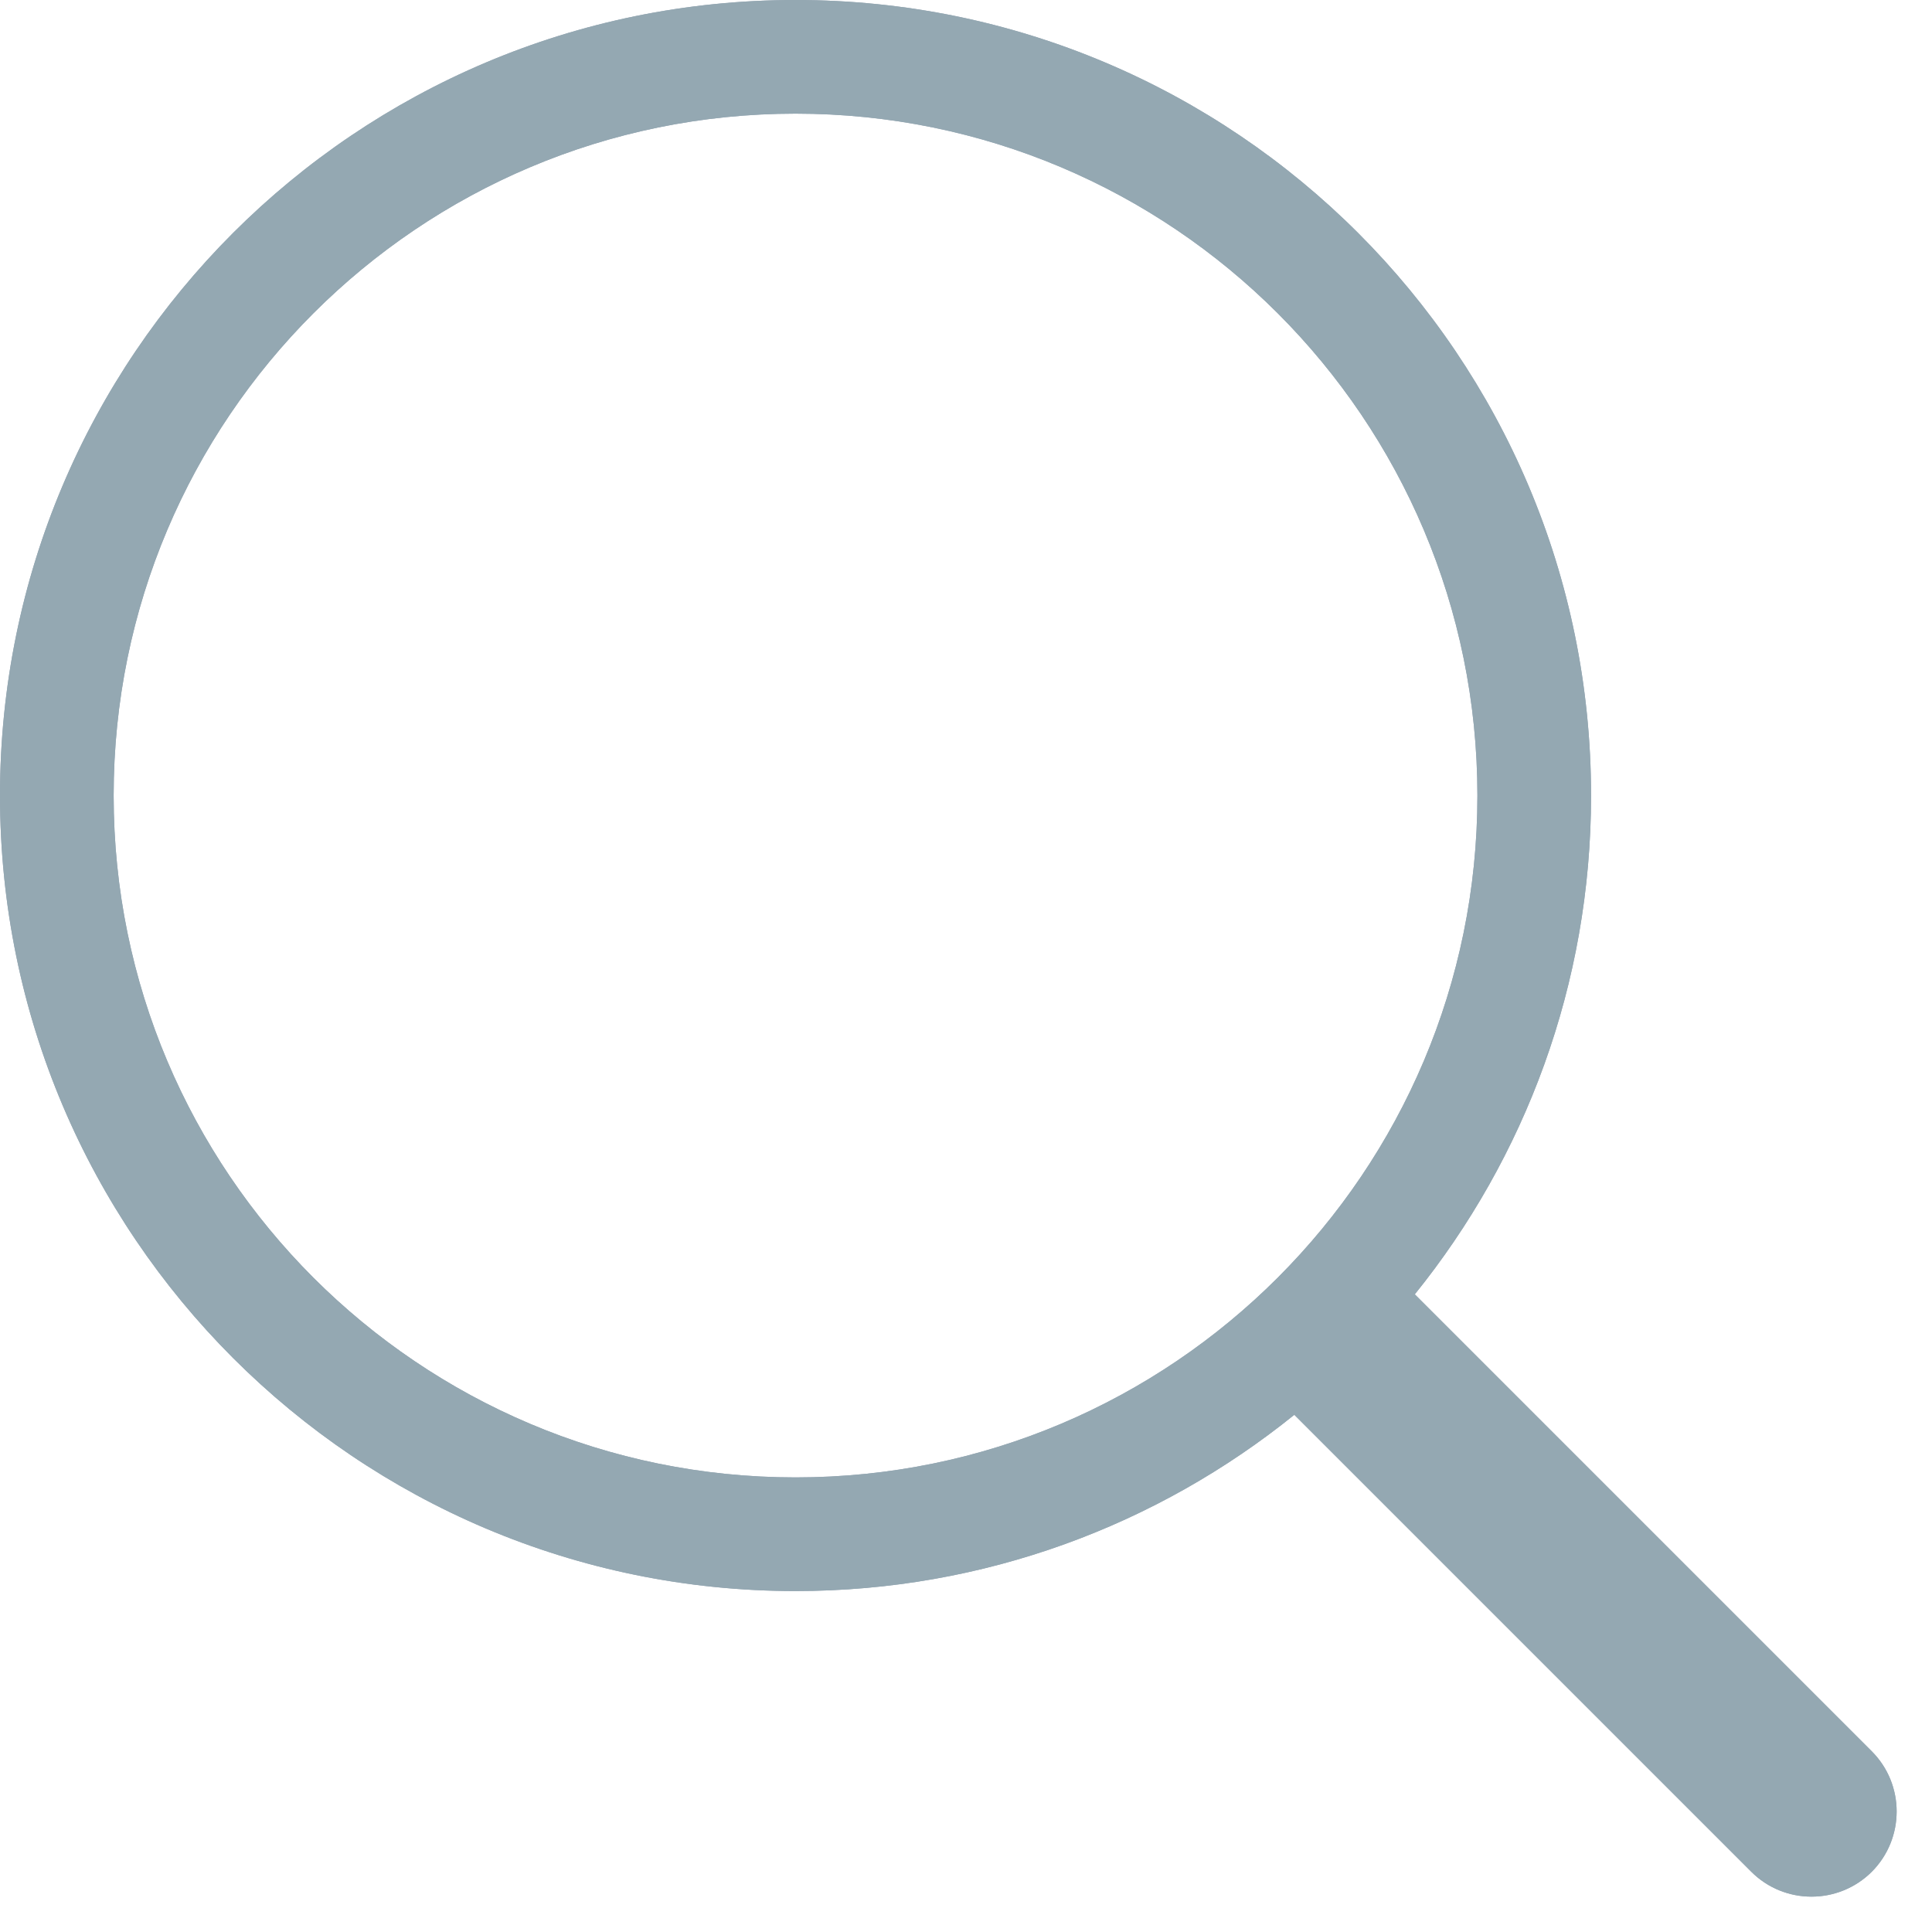
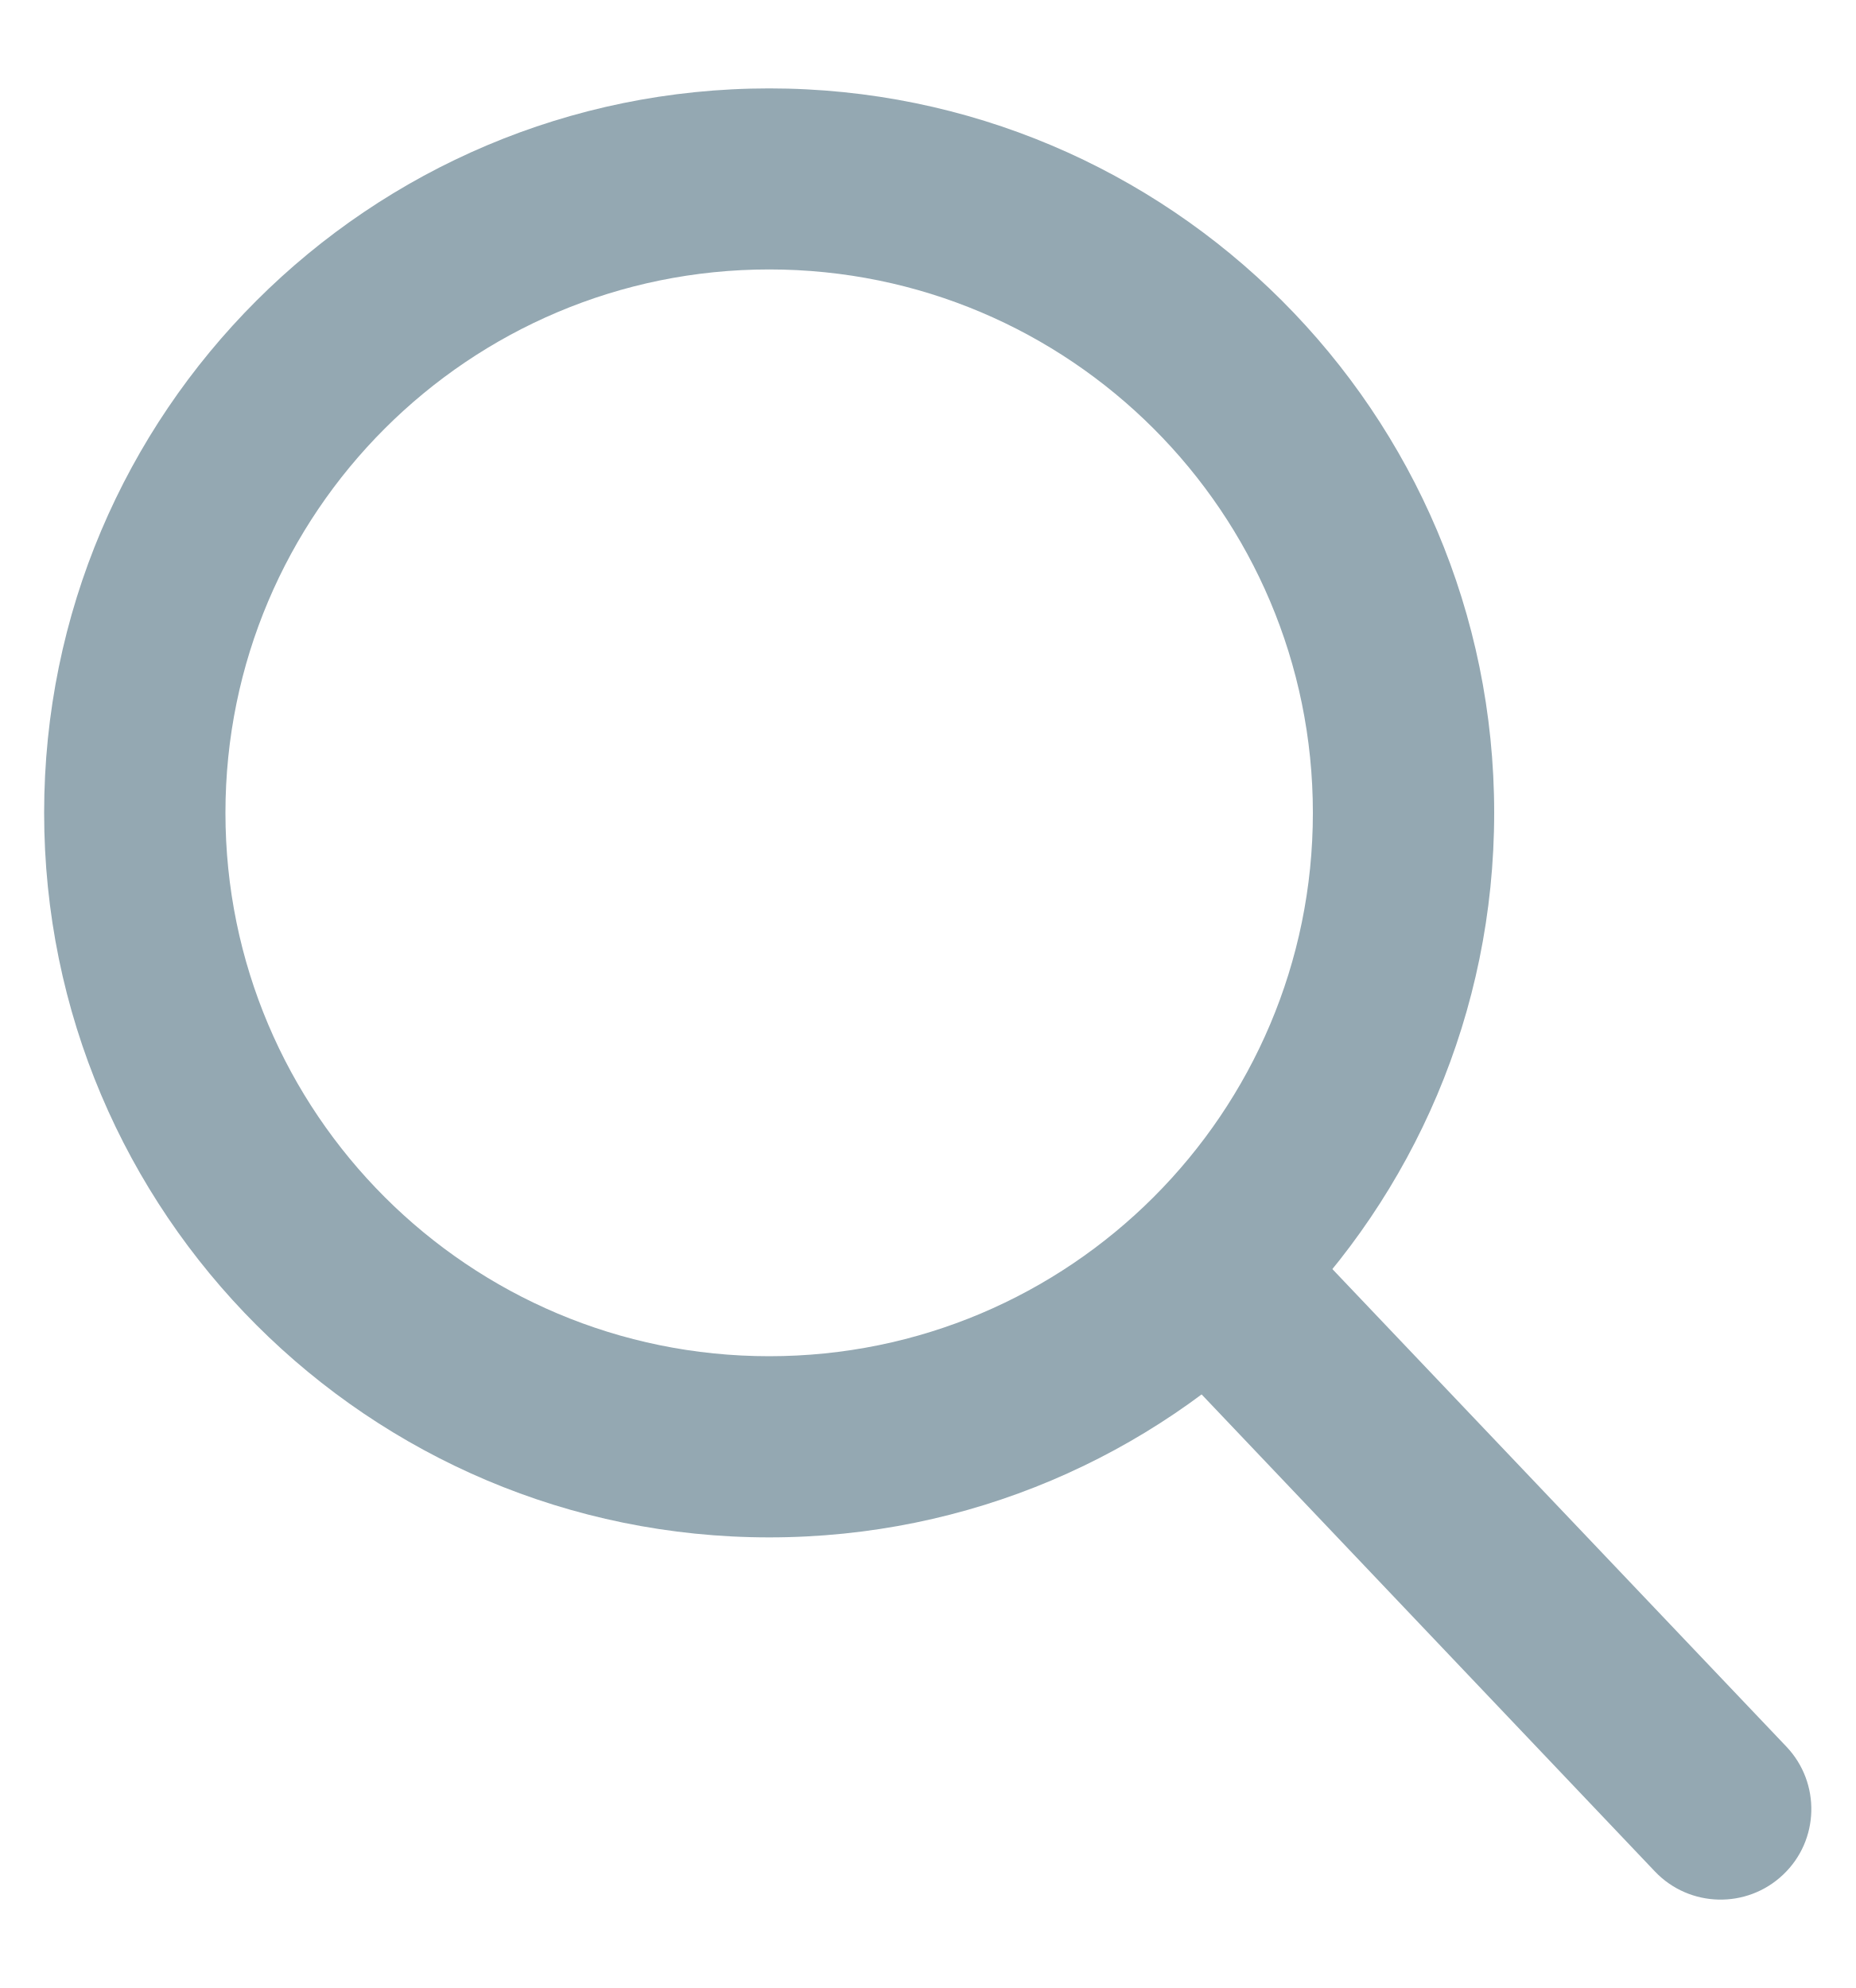
- <svg xmlns="http://www.w3.org/2000/svg" width="17" height="17" viewBox="0 0 17 17" fill="none">
-   <path fill-rule="evenodd" clip-rule="evenodd" d="M1 7C1 3.685 3.687 1 7 1C10.315 1 13 3.685 13 7C13 10.313 10.315 13 7 13C3.687 13 1 10.313 1 7ZM16.47 16.47C16.762 16.177 16.762 15.701 16.469 15.409L12.449 11.389C13.418 10.188 14 8.663 14 7C14 3.133 10.867 0 7 0C3.135 0 0 3.133 0 7C0 10.865 3.135 14 7 14C8.663 14 10.188 13.418 11.389 12.449L15.409 16.469C15.701 16.762 16.177 16.762 16.47 16.47Z" fill="#94A2B2" />
-   <path fill-rule="evenodd" clip-rule="evenodd" d="M1 7C1 3.685 3.687 1 7 1C10.315 1 13 3.685 13 7C13 10.313 10.315 13 7 13C3.687 13 1 10.313 1 7ZM16.47 16.47C16.762 16.177 16.762 15.701 16.469 15.409L12.449 11.389C13.418 10.188 14 8.663 14 7C14 3.133 10.867 0 7 0C3.135 0 0 3.133 0 7C0 10.865 3.135 14 7 14C8.663 14 10.188 13.418 11.389 12.449L15.409 16.469C15.701 16.762 16.177 16.762 16.47 16.47Z" fill="#94A8B2" />
+ <svg xmlns="http://www.w3.org/2000/svg" width="14" height="15" viewBox="0 0 14 15" fill="none">
+   <path fill-rule="evenodd" clip-rule="evenodd" d="M11.274 6.133C11.274 9.152 8.825 11.6 5.804 11.6C2.783 11.6 0.333 9.152 0.333 6.133C0.333 3.114 2.783 0.667 5.804 0.667C8.825 0.667 11.274 3.114 11.274 6.133ZM1.701 6.133C1.701 8.398 3.538 10.233 5.804 10.233C8.069 10.233 9.906 8.398 9.906 6.133C9.906 3.869 8.069 2.033 5.804 2.033C3.538 2.033 1.701 3.869 1.701 6.133Z" fill="#94A8B2" />
+   <path fill-rule="evenodd" clip-rule="evenodd" d="M12.487 14.121C12.747 14.394 13.18 14.405 13.454 14.145C13.728 13.886 13.739 13.453 13.479 13.179L9.718 9.223C9.458 8.949 9.025 8.938 8.751 9.198C8.478 9.458 8.467 9.89 8.727 10.164L12.487 14.121Z" fill="#94A8B2" />
</svg>
